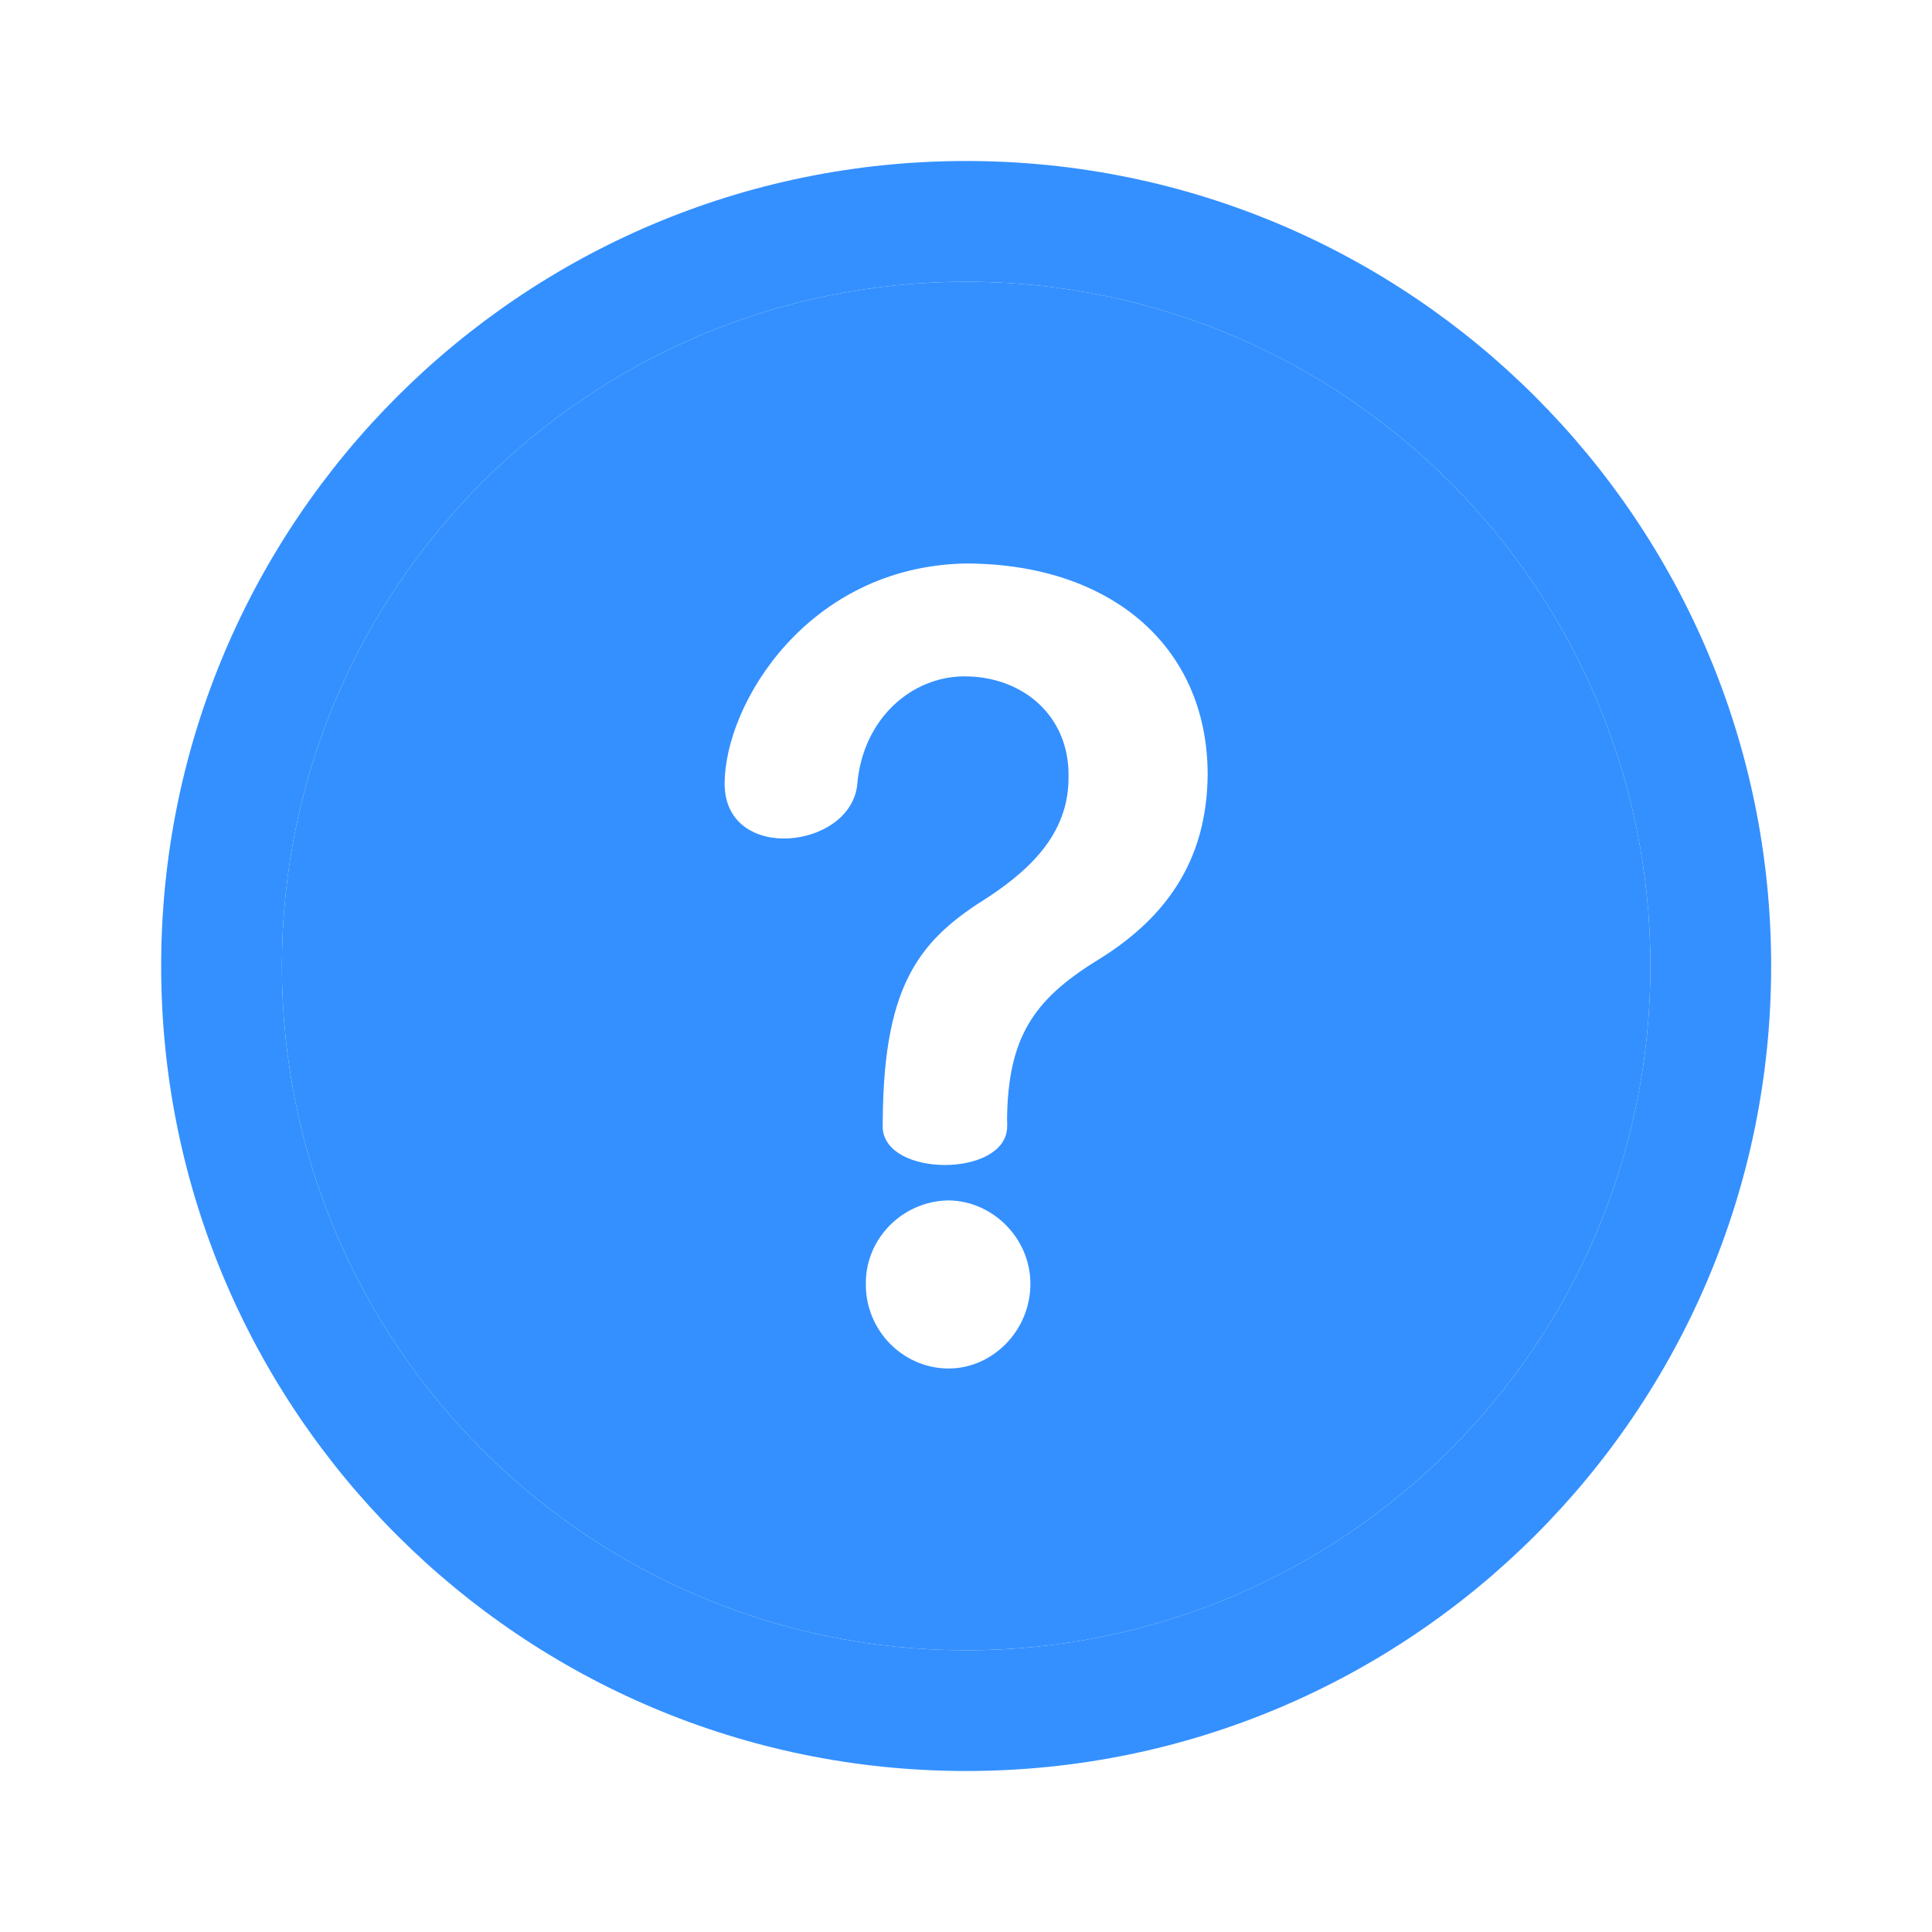
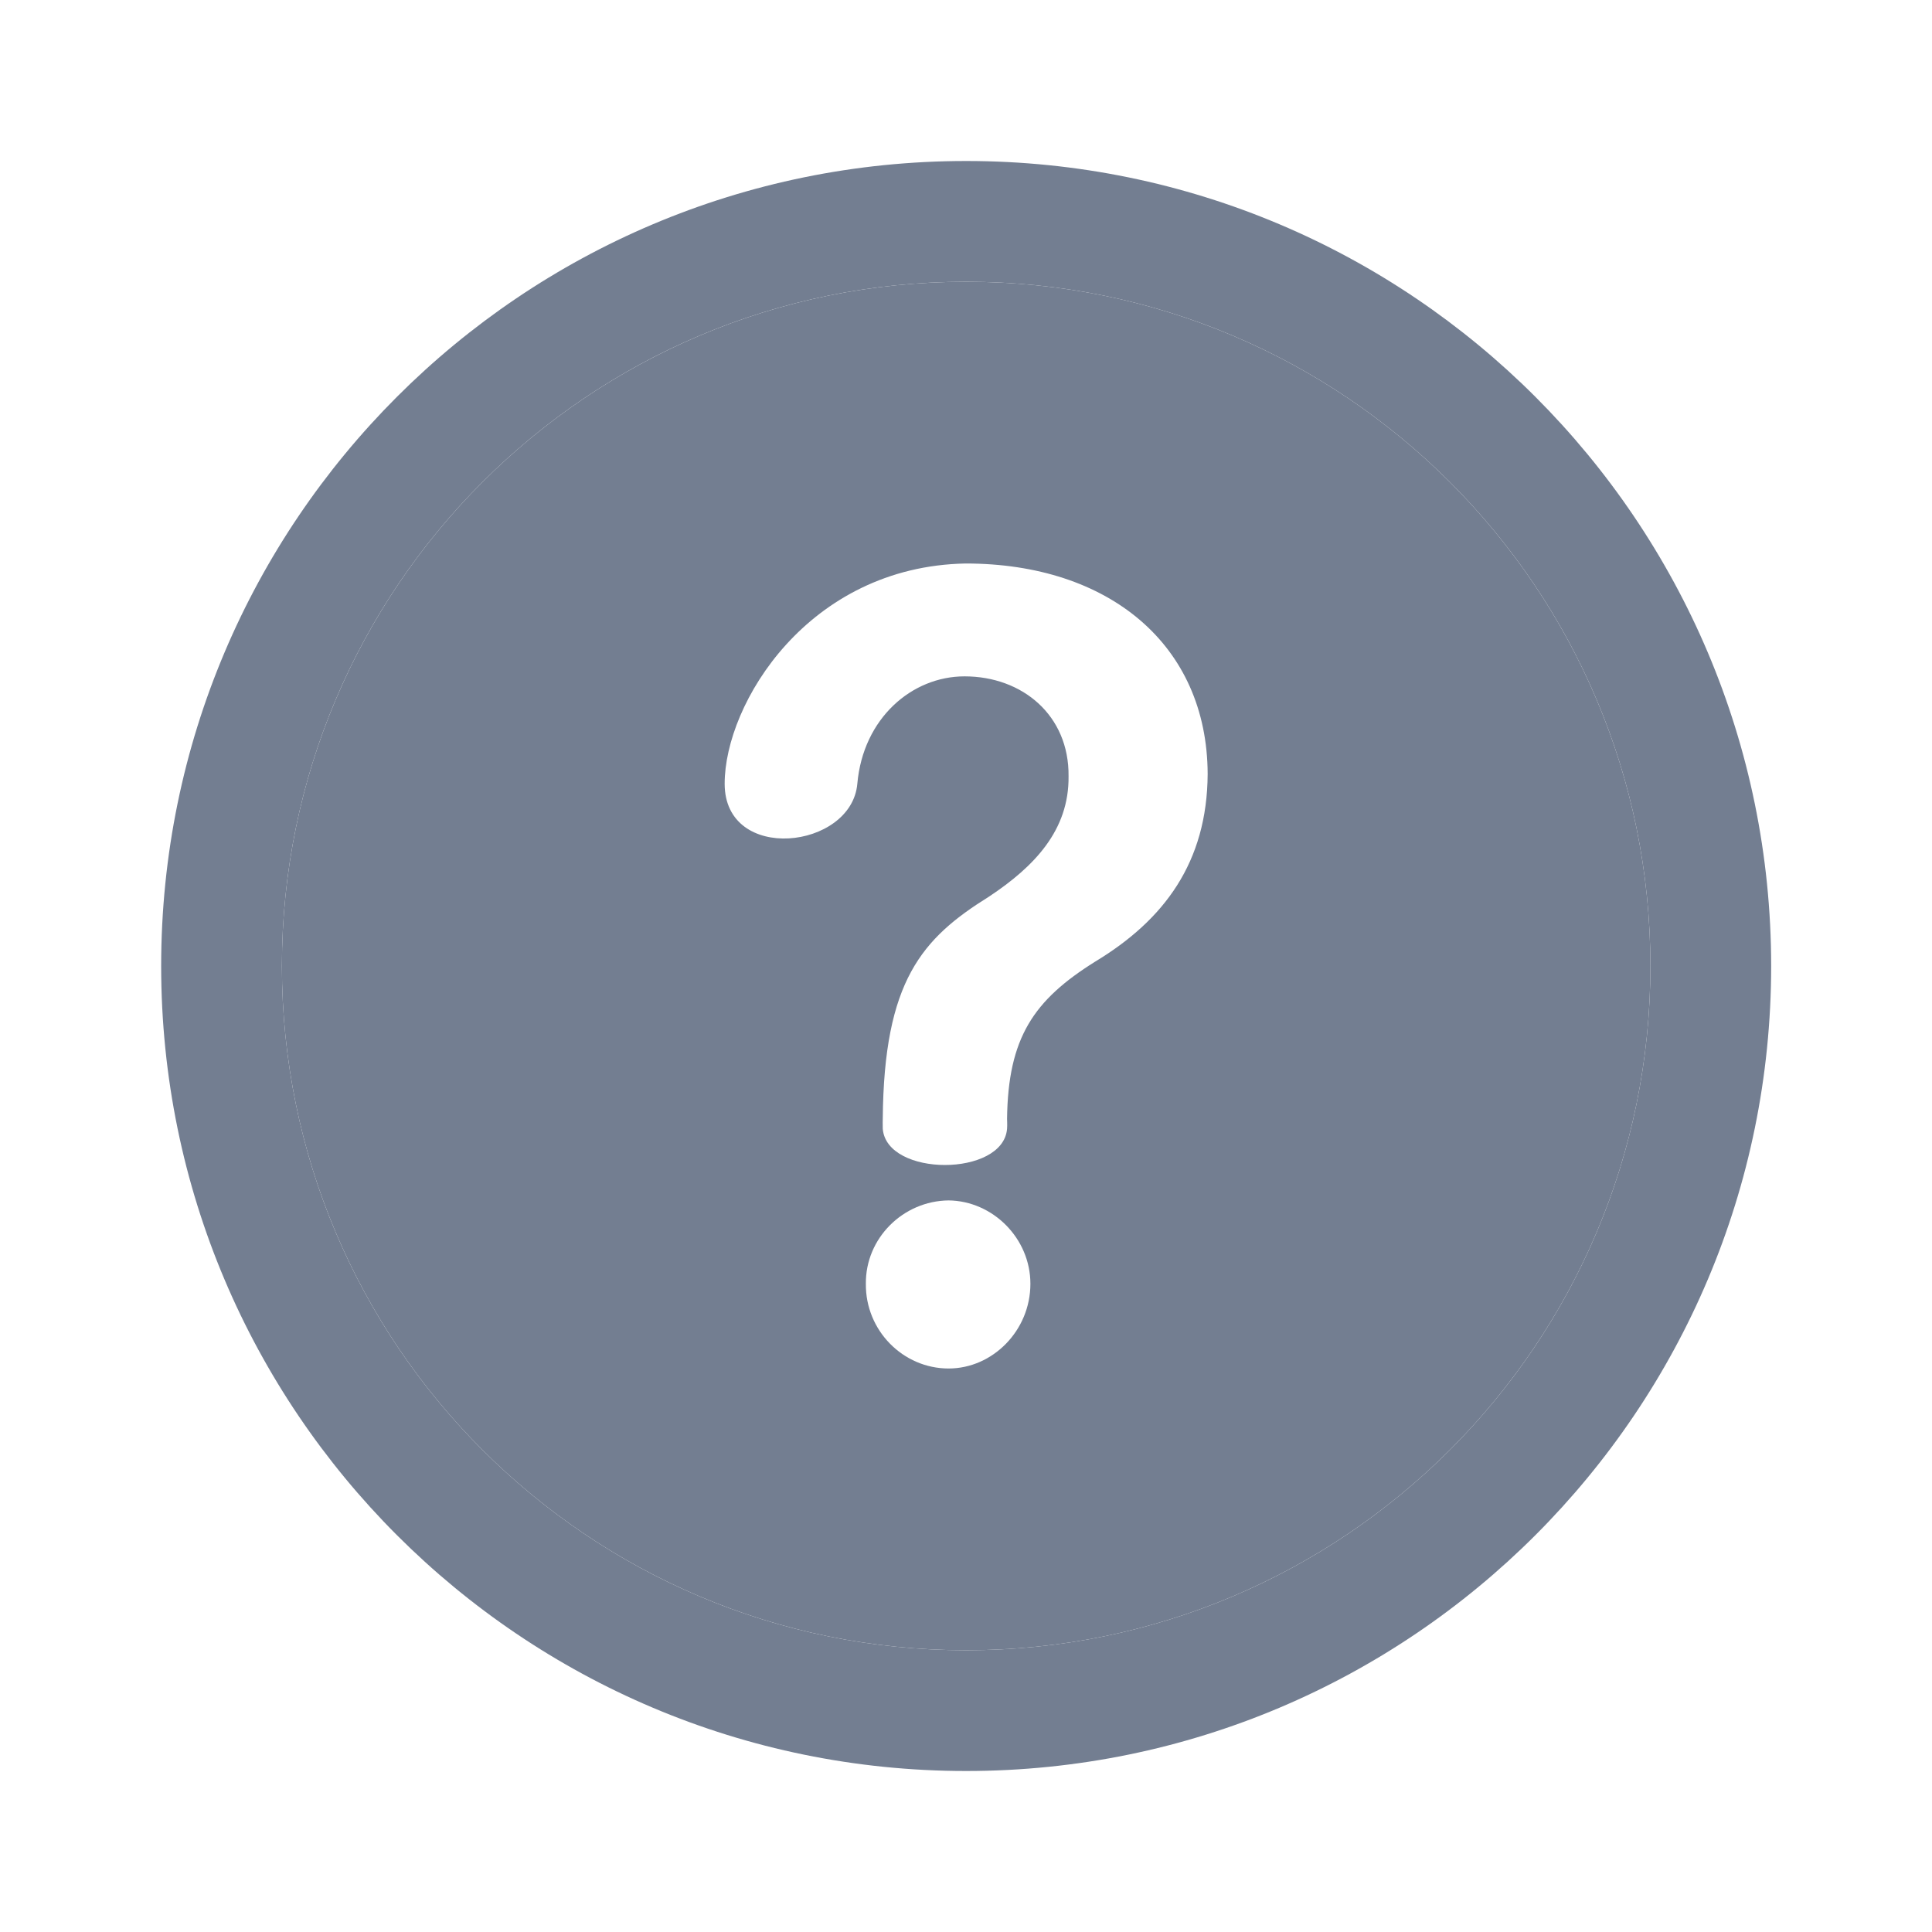
<svg xmlns="http://www.w3.org/2000/svg" width="12" height="12" viewBox="0 0 12 12" fill="none">
-   <path fill-rule="evenodd" clip-rule="evenodd" d="M6.001 10.25C8.348 10.25 10.251 8.347 10.251 6C10.251 3.653 8.348 1.75 6.001 1.75C3.654 1.75 1.751 3.653 1.751 6C1.751 8.347 3.654 10.25 6.001 10.25ZM6.001 11C8.762 11 11.001 8.761 11.001 6C11.001 3.239 8.762 1 6.001 1C3.24 1 1.001 3.239 1.001 6C1.001 8.761 3.24 11 6.001 11Z" fill="#3490FF" style="fill:#3490FF;fill:color(display-p3 0.206 0.563 1);fill-opacity:1;" />
-   <path fill-rule="evenodd" clip-rule="evenodd" d="M10.251 6C10.251 8.347 8.348 10.25 6.001 10.25C3.654 10.25 1.751 8.347 1.751 6C1.751 3.653 3.654 1.75 6.001 1.75C8.348 1.75 10.251 3.653 10.251 6ZM6.143 5.569C5.727 5.828 5.49 6.091 5.483 6.95C5.483 6.95 5.482 6.987 5.483 7.011C5.507 7.311 6.231 7.311 6.255 7.011C6.257 6.987 6.255 6.95 6.255 6.95C6.261 6.445 6.42 6.212 6.802 5.973C7.231 5.714 7.498 5.356 7.501 4.807C7.498 4.005 6.888 3.5 5.998 3.5C5.019 3.518 4.501 4.371 4.501 4.868C4.501 5.365 5.289 5.276 5.325 4.868C5.361 4.46 5.665 4.201 5.991 4.201C6.35 4.201 6.641 4.443 6.637 4.821C6.641 5.158 6.423 5.383 6.143 5.569ZM5.892 7.456C5.609 7.459 5.375 7.691 5.378 7.974C5.375 8.264 5.609 8.5 5.892 8.5C6.166 8.5 6.4 8.264 6.4 7.974C6.4 7.691 6.166 7.459 5.892 7.456Z" fill="#3490FF" style="fill:#3490FF;fill:color(display-p3 0.206 0.563 1);fill-opacity:1;" />
+   <path fill-rule="evenodd" clip-rule="evenodd" d="M6.001 10.25C8.348 10.25 10.251 8.347 10.251 6C10.251 3.653 8.348 1.75 6.001 1.75C3.654 1.75 1.751 3.653 1.751 6C1.751 8.347 3.654 10.25 6.001 10.25ZM6.001 11C8.762 11 11.001 8.761 11.001 6C11.001 3.239 8.762 1 6.001 1C3.24 1 1.001 3.239 1.001 6C1.001 8.761 3.24 11 6.001 11Z" fill="#737E91" />
+   <path fill-rule="evenodd" clip-rule="evenodd" d="M10.251 6C10.251 8.347 8.348 10.25 6.001 10.25C3.654 10.25 1.751 8.347 1.751 6C1.751 3.653 3.654 1.75 6.001 1.75C8.348 1.75 10.251 3.653 10.251 6ZM6.143 5.569C5.727 5.828 5.49 6.091 5.483 6.95C5.483 6.95 5.482 6.987 5.483 7.011C5.507 7.311 6.231 7.311 6.255 7.011C6.257 6.987 6.255 6.95 6.255 6.95C6.261 6.445 6.42 6.212 6.802 5.973C7.231 5.714 7.498 5.356 7.501 4.807C7.498 4.005 6.888 3.5 5.998 3.5C5.019 3.518 4.501 4.371 4.501 4.868C4.501 5.365 5.289 5.276 5.325 4.868C5.361 4.46 5.665 4.201 5.991 4.201C6.35 4.201 6.641 4.443 6.637 4.821C6.641 5.158 6.423 5.383 6.143 5.569ZM5.892 7.456C5.609 7.459 5.375 7.691 5.378 7.974C5.375 8.264 5.609 8.5 5.892 8.5C6.166 8.5 6.4 8.264 6.4 7.974C6.4 7.691 6.166 7.459 5.892 7.456Z" fill="#737E91" />
</svg>
